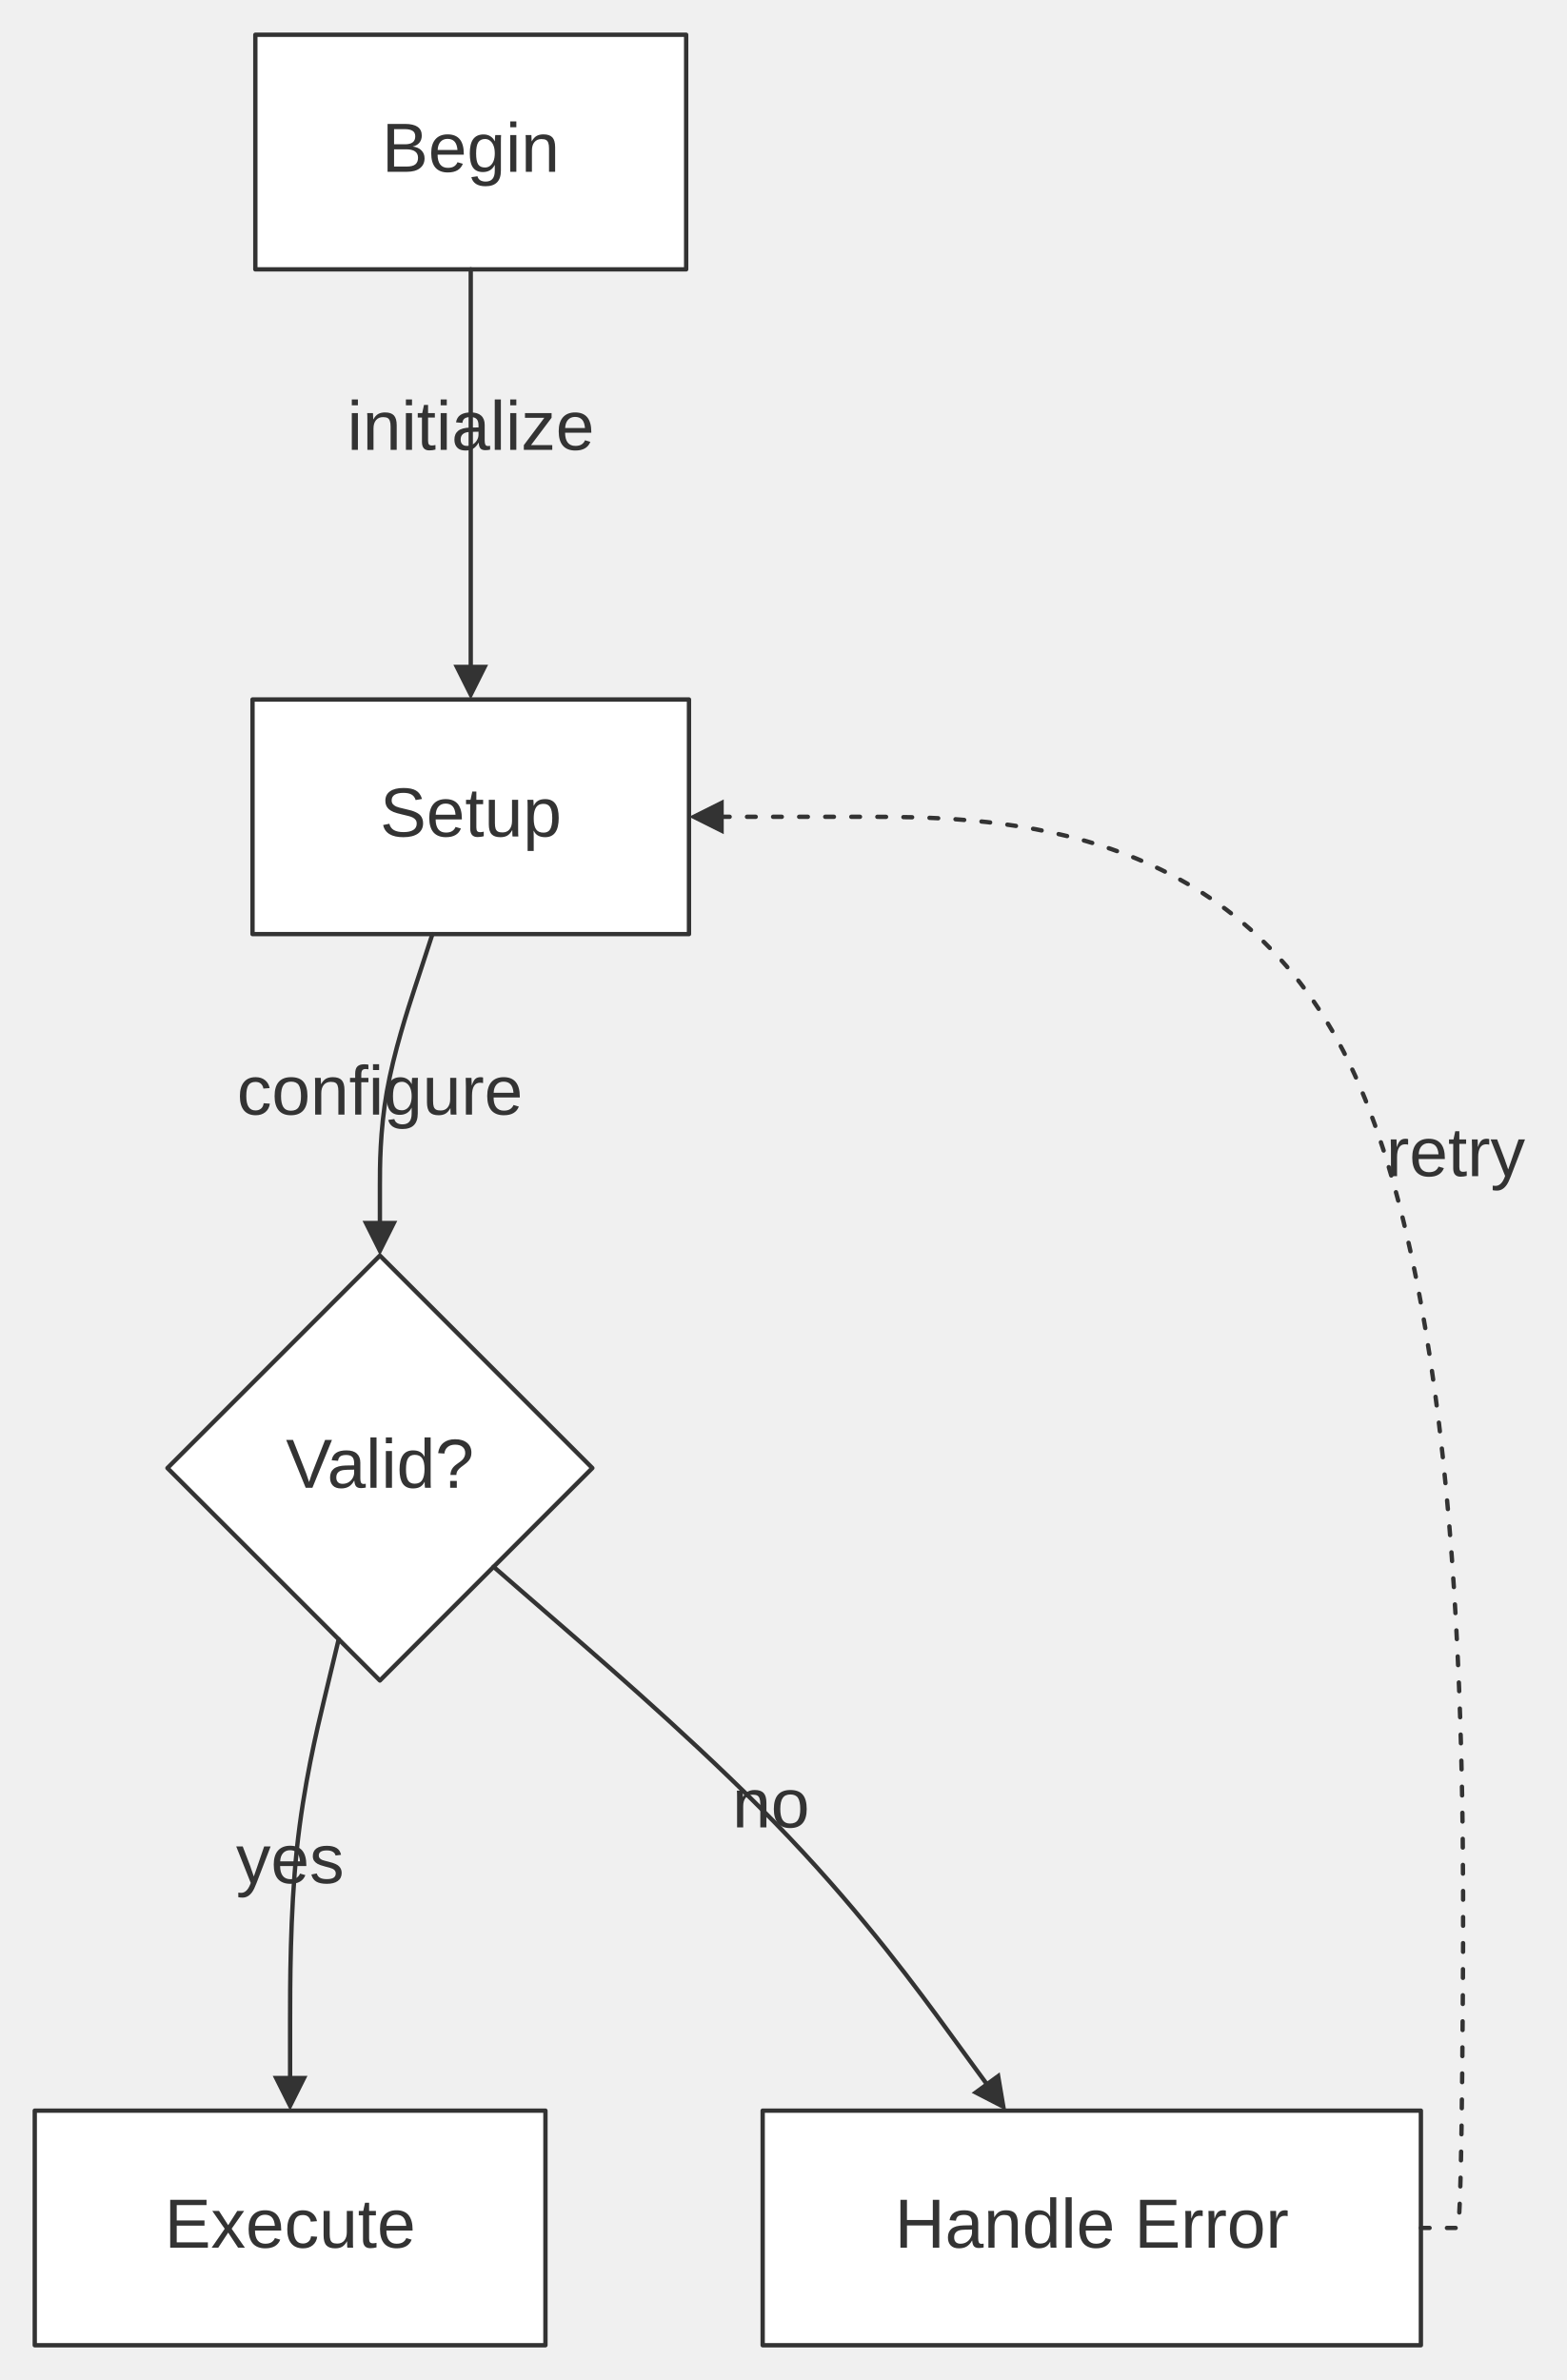
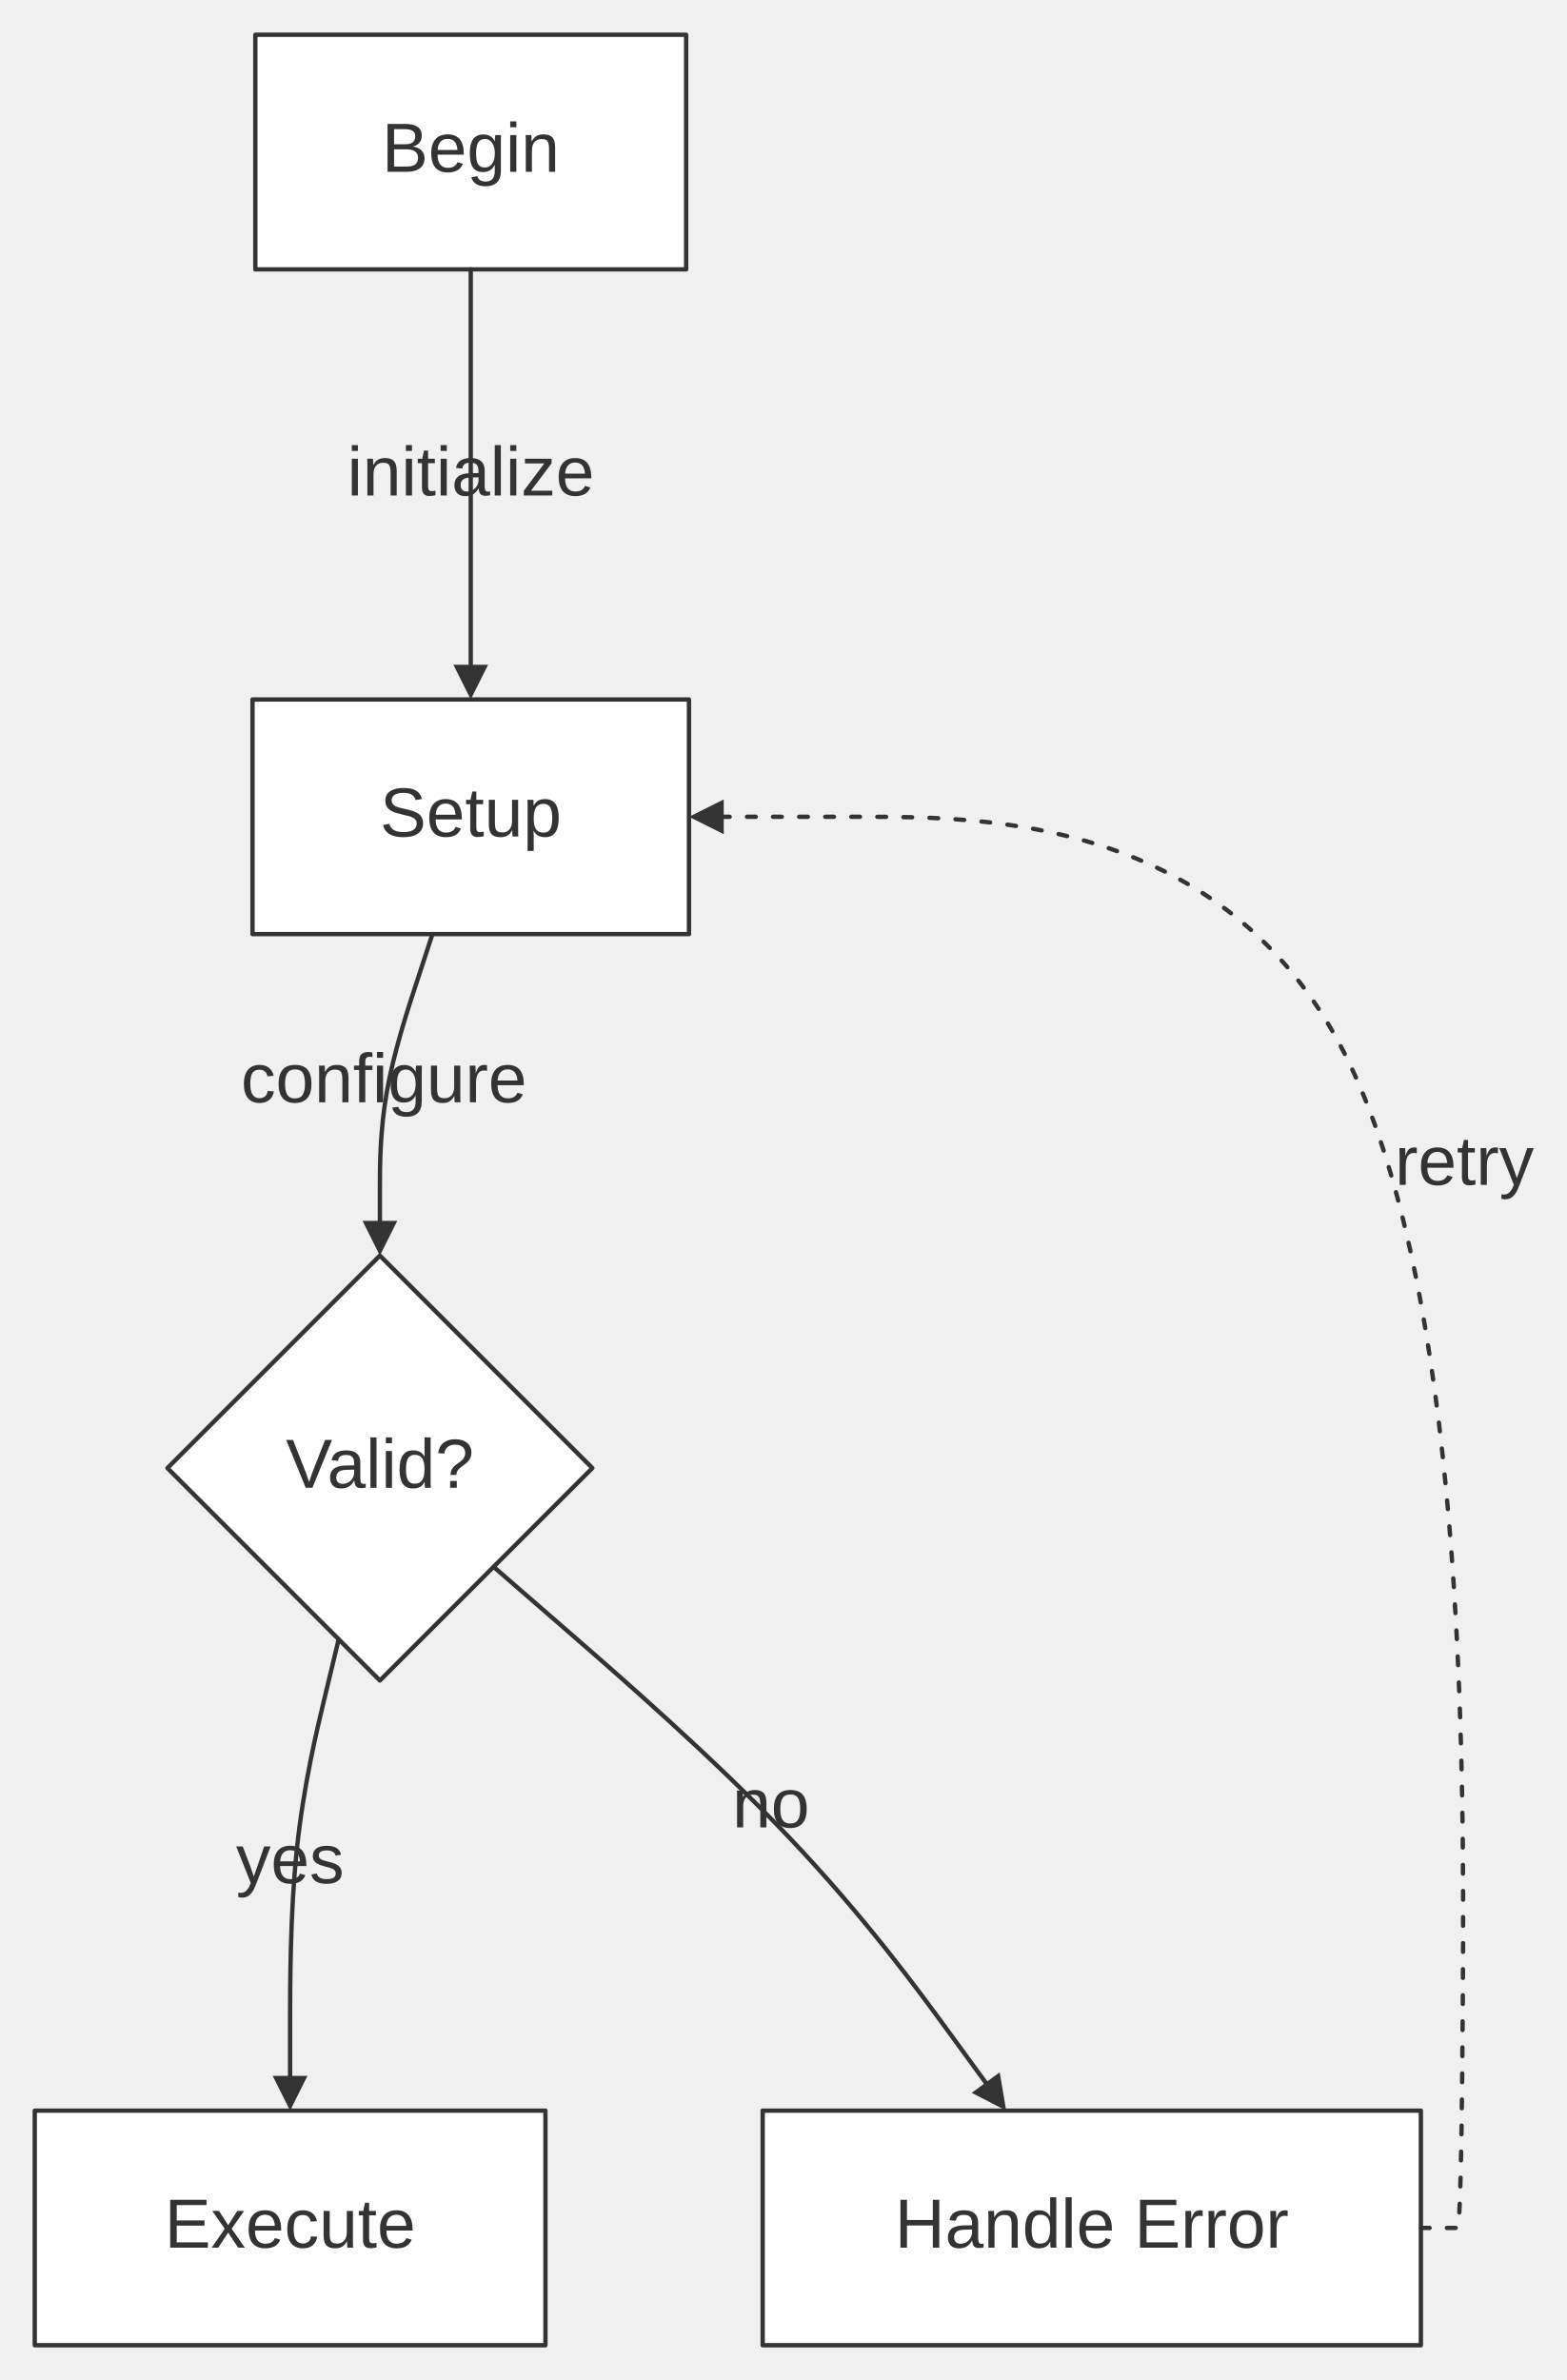
<svg xmlns="http://www.w3.org/2000/svg" width="100%" viewBox="0 0 360.48 547.80" style="max-width: 360.48px; background-color: transparent;" font-family="&quot;trebuchet ms&quot;, verdana, arial, sans-serif" font-size="16.00">
  <defs>
    <marker id="arrowhead" viewBox="0 0 10.00 10.00" refX="5.00" refY="5.00" markerWidth="8.00" markerHeight="8.00" orient="auto-start-reverse" markerUnits="userSpaceOnUse">
      <path d="M 0 0 L 10.00 5.00 L 0 10.00 z" fill="#333" />
    </marker>
    <marker id="crosshead" viewBox="0 0 11.00 11.00" refX="12.00" refY="5.20" markerWidth="11.00" markerHeight="11.00" orient="auto-start-reverse" markerUnits="userSpaceOnUse">
      <path d="M 1,1 l 9,9 M 10,1 l -9,9" stroke="#333" stroke-width="2" />
    </marker>
    <marker id="circlehead" viewBox="0 0 12.00 12.00" refX="11.00" refY="6.00" markerWidth="12.00" markerHeight="12.00" orient="auto-start-reverse" markerUnits="userSpaceOnUse">
      <circle cx="6" cy="6" r="5" stroke="#333" stroke-width="1" fill="white" />
    </marker>
    <marker id="open-arrowhead" viewBox="0 0 10.00 10.00" refX="5.00" refY="5.00" markerWidth="8.00" markerHeight="8.00" orient="auto-start-reverse" markerUnits="userSpaceOnUse">
      <polygon points="0,0 10.00,5.00 0,10.00" fill="white" stroke="#333" stroke-width="1" />
    </marker>
    <marker id="diamondhead" viewBox="0 0 12.00 12.00" refX="6.00" refY="6.00" markerWidth="12.00" markerHeight="12.00" orient="auto-start-reverse" markerUnits="userSpaceOnUse">
      <polygon points="0,6.00 6.00,0 12.00,6.00 6.00,12.00" fill="#333" />
    </marker>
    <marker id="open-diamondhead" viewBox="0 0 12.00 12.00" refX="6.00" refY="6.00" markerWidth="12.00" markerHeight="12.00" orient="auto-start-reverse" markerUnits="userSpaceOnUse">
      <polygon points="0,6.00 6.00,0 12.00,6.00 6.00,12.00" fill="white" stroke="#333" stroke-width="1" />
    </marker>
  </defs>
  <g transform="translate(0.00,0.00)">
    <g class="nodes">
      <polygon points="87.44,289.00 136.34,337.90 87.44,386.80 38.54,337.90" fill="white" stroke="#333" stroke-width="1.00" stroke-linejoin="round" />
      <text x="87.44" y="337.90" text-anchor="middle" dominant-baseline="middle" fill="#333">Valid?</text>
      <rect x="175.54" y="485.80" width="151.50" height="54.00" fill="white" stroke="#333" stroke-width="1.00" stroke-linejoin="round" />
      <text x="251.29" y="512.80" text-anchor="middle" dominant-baseline="middle" fill="#333">Handle Error</text>
      <rect x="8.00" y="485.80" width="117.54" height="54.00" fill="white" stroke="#333" stroke-width="1.00" stroke-linejoin="round" />
      <text x="66.77" y="512.80" text-anchor="middle" dominant-baseline="middle" fill="#333">Execute</text>
      <rect x="58.12" y="161.00" width="100.46" height="54.00" fill="white" stroke="#333" stroke-width="1.00" stroke-linejoin="round" />
      <text x="108.35" y="188.00" text-anchor="middle" dominant-baseline="middle" fill="#333">Setup</text>
      <rect x="58.77" y="8.00" width="99.16" height="54.00" fill="white" stroke="#333" stroke-width="1.00" stroke-linejoin="round" />
      <text x="108.35" y="35.00" text-anchor="middle" dominant-baseline="middle" fill="#333">Begin</text>
    </g>
    <g class="edgePaths">
      <path d="M108.35,62.00 L108.35,70.00 L108.35,74.83 C108.35,79.67 108.35,89.33 108.35,102.50 C108.35,115.67 108.35,132.33 108.35,140.67 L108.35,149.00 L108.35,157.00" stroke="#333" stroke-width="1.00" fill="none" stroke-linecap="round" stroke-linejoin="round" marker-end="url(#arrowhead)" />
      <path d="M99.53,215.00 L97.05,222.60 L95.44,227.50 C93.84,232.40 90.64,242.20 89.04,251.27 C87.44,260.33 87.44,268.67 87.44,272.83 L87.44,277.00 L87.44,285.00" stroke="#333" stroke-width="1.00" fill="none" stroke-linecap="round" stroke-linejoin="round" marker-end="url(#arrowhead)" />
      <path d="M77.95,377.32 L76.08,385.09 L74.53,391.55 C72.98,398.00 69.87,410.90 68.32,425.68 C66.77,440.47 66.77,457.13 66.77,465.47 L66.77,473.80 L66.77,481.80" stroke="#333" stroke-width="1.00" fill="none" stroke-linecap="round" stroke-linejoin="round" marker-end="url(#arrowhead)" />
      <path d="M113.61,360.63 L119.65,365.88 L130.77,375.53 C141.88,385.18 164.11,404.49 181.59,422.87 C199.07,441.24 211.79,458.67 218.15,467.39 L224.51,476.11 L229.23,482.57" stroke="#333" stroke-width="1.00" fill="none" stroke-linecap="round" stroke-linejoin="round" marker-end="url(#arrowhead)" />
      <path d="M327.04,512.80 L335.04,512.80 L335.37,512.80 C335.70,512.80 336.37,512.80 336.70,458.67 C337.04,404.53 337.04,296.27 309.29,242.13 C281.55,188.00 226.07,188.00 198.33,188.00 L170.58,188.00 L162.58,188.00" stroke="#333" stroke-width="1.00" fill="none" stroke-linecap="round" stroke-linejoin="round" stroke-dasharray="2.00,4.00" marker-end="url(#arrowhead)" />
    </g>
    <g class="edgeLabels">
-       <text x="108.35" y="99.00" text-anchor="middle" dominant-baseline="middle" fill="#333">initialize</text>
-       <text x="87.44" y="252.00" text-anchor="middle" dominant-baseline="middle" fill="#333">configure</text>
+       <text x="108.35" y="109.50" text-anchor="middle" dominant-baseline="middle" fill="#333">initialize</text>
+       <text x="88.36" y="249.18" text-anchor="middle" dominant-baseline="middle" fill="#333">configure</text>
      <text x="66.77" y="428.90" text-anchor="middle" dominant-baseline="middle" fill="#333">yes</text>
      <text x="177.44" y="416.07" text-anchor="middle" dominant-baseline="middle" fill="#333">no</text>
-       <text x="335.04" y="266.17" text-anchor="middle" dominant-baseline="middle" fill="#333">retry</text>
+       <text x="337.04" y="268.17" text-anchor="middle" dominant-baseline="middle" fill="#333">retry</text>
    </g>
  </g>
</svg>
